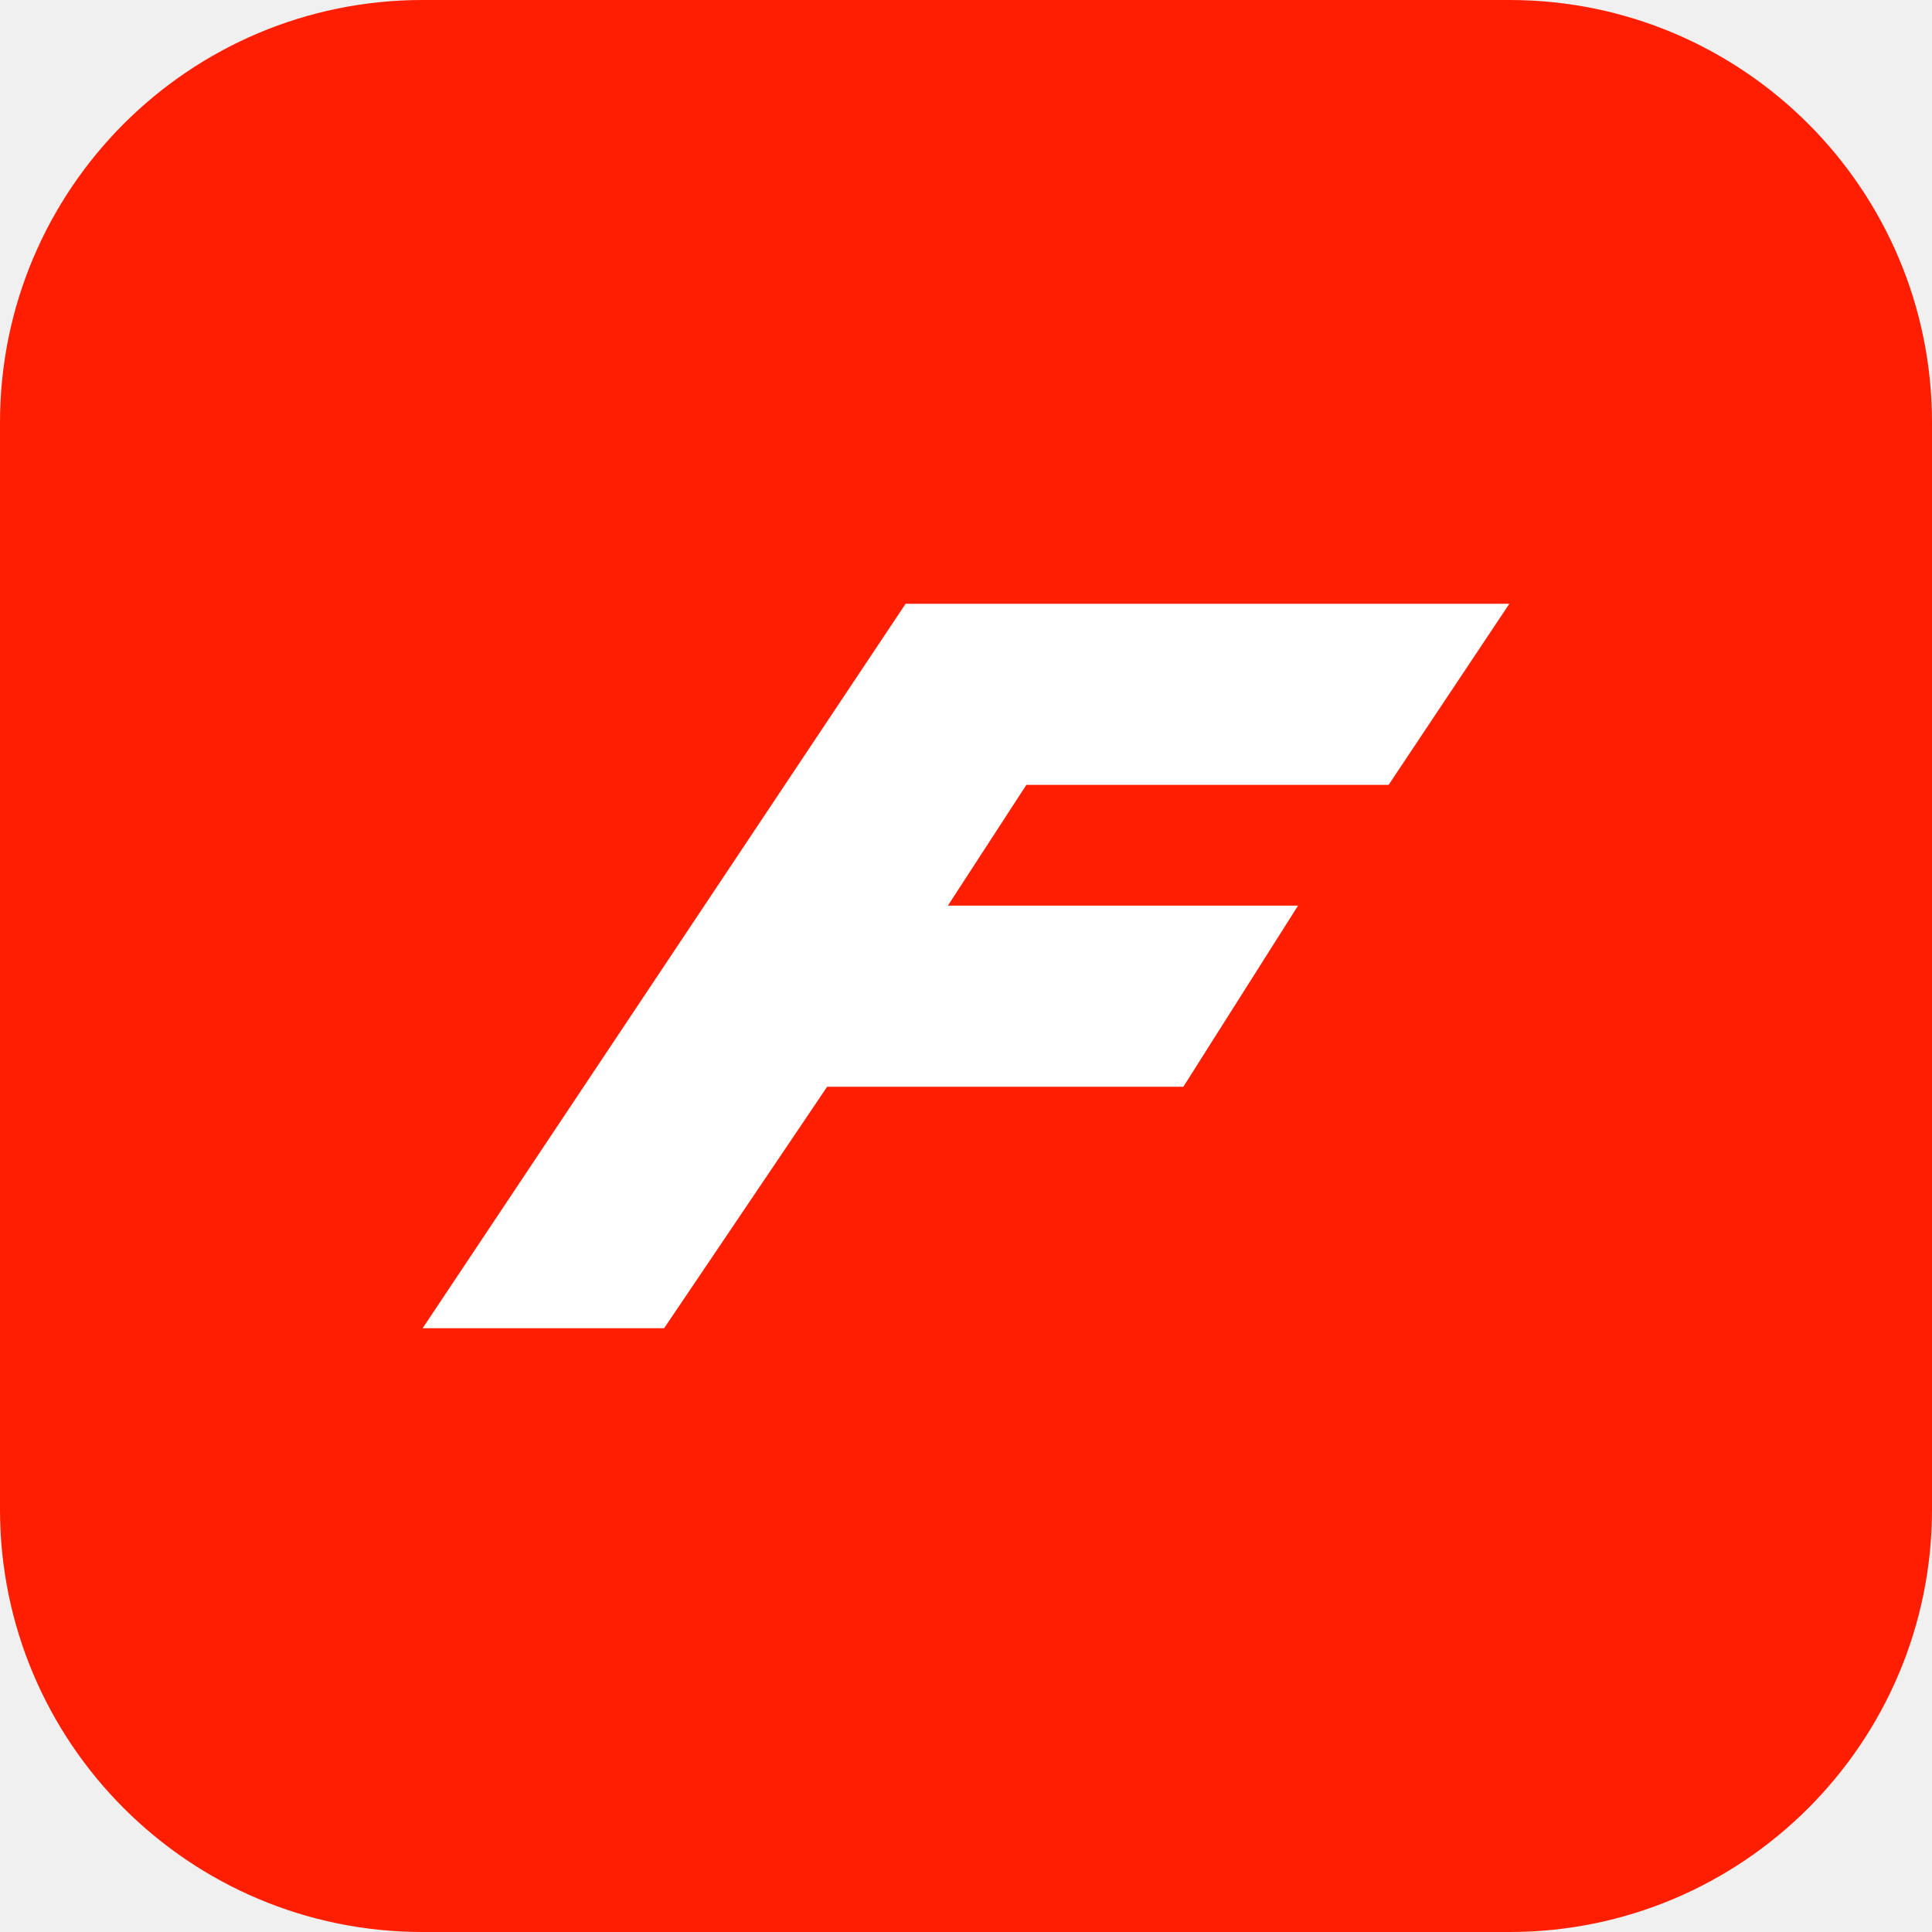
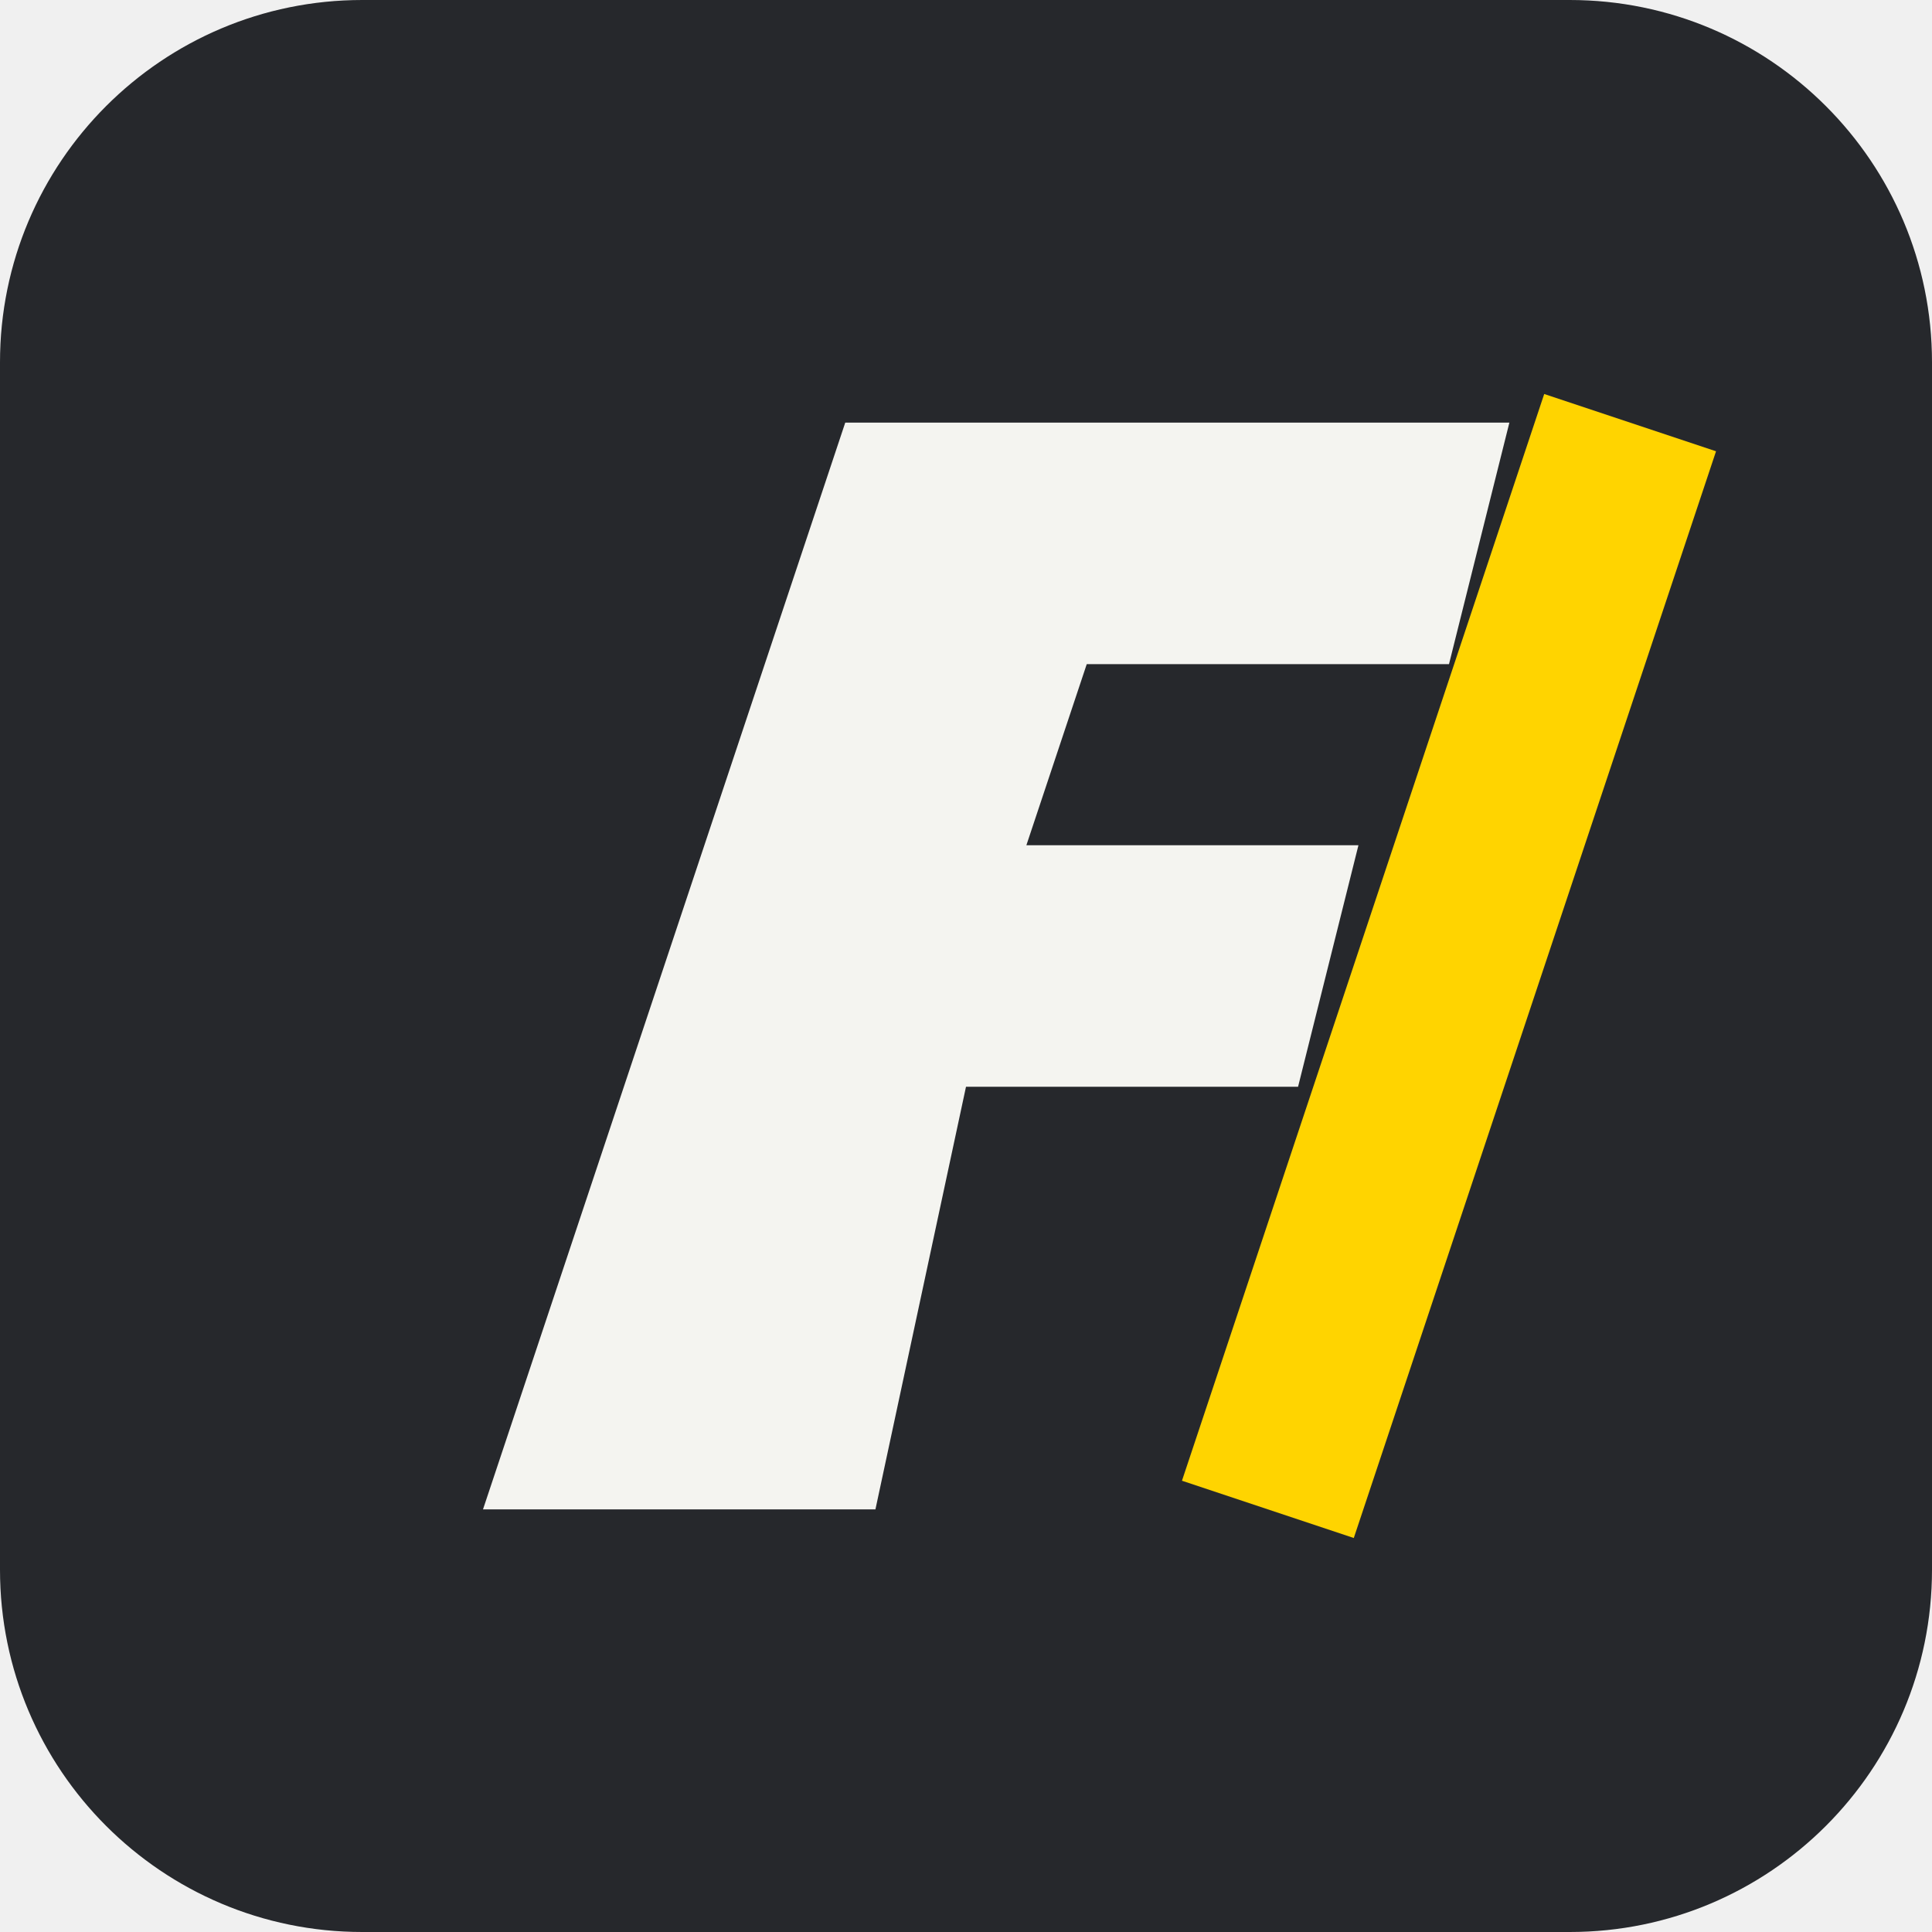
<svg xmlns="http://www.w3.org/2000/svg" viewBox="0 0 32 32">
-   <rect width="32" height="32" rx="7" fill="#FF1E00" />
-   <path d="M7 22 L15 10 H25 L23 13 H17 L15.7 15 H21.5 L19.6 18 H13.7 L11 22 Z" fill="#fff" />
+   <rect width="32" height="32" rx="6" fill="#26282C" />
+   <path d="M8 25 L14 7 H25 L24 11 H18 L17 14 H22.5 L21.5 18 H16 L14.5 25 Z" fill="#F4F4F0" />
+   <path d="M21 25 L27 7" stroke="#FFD400" stroke-width="3" />
</svg>
